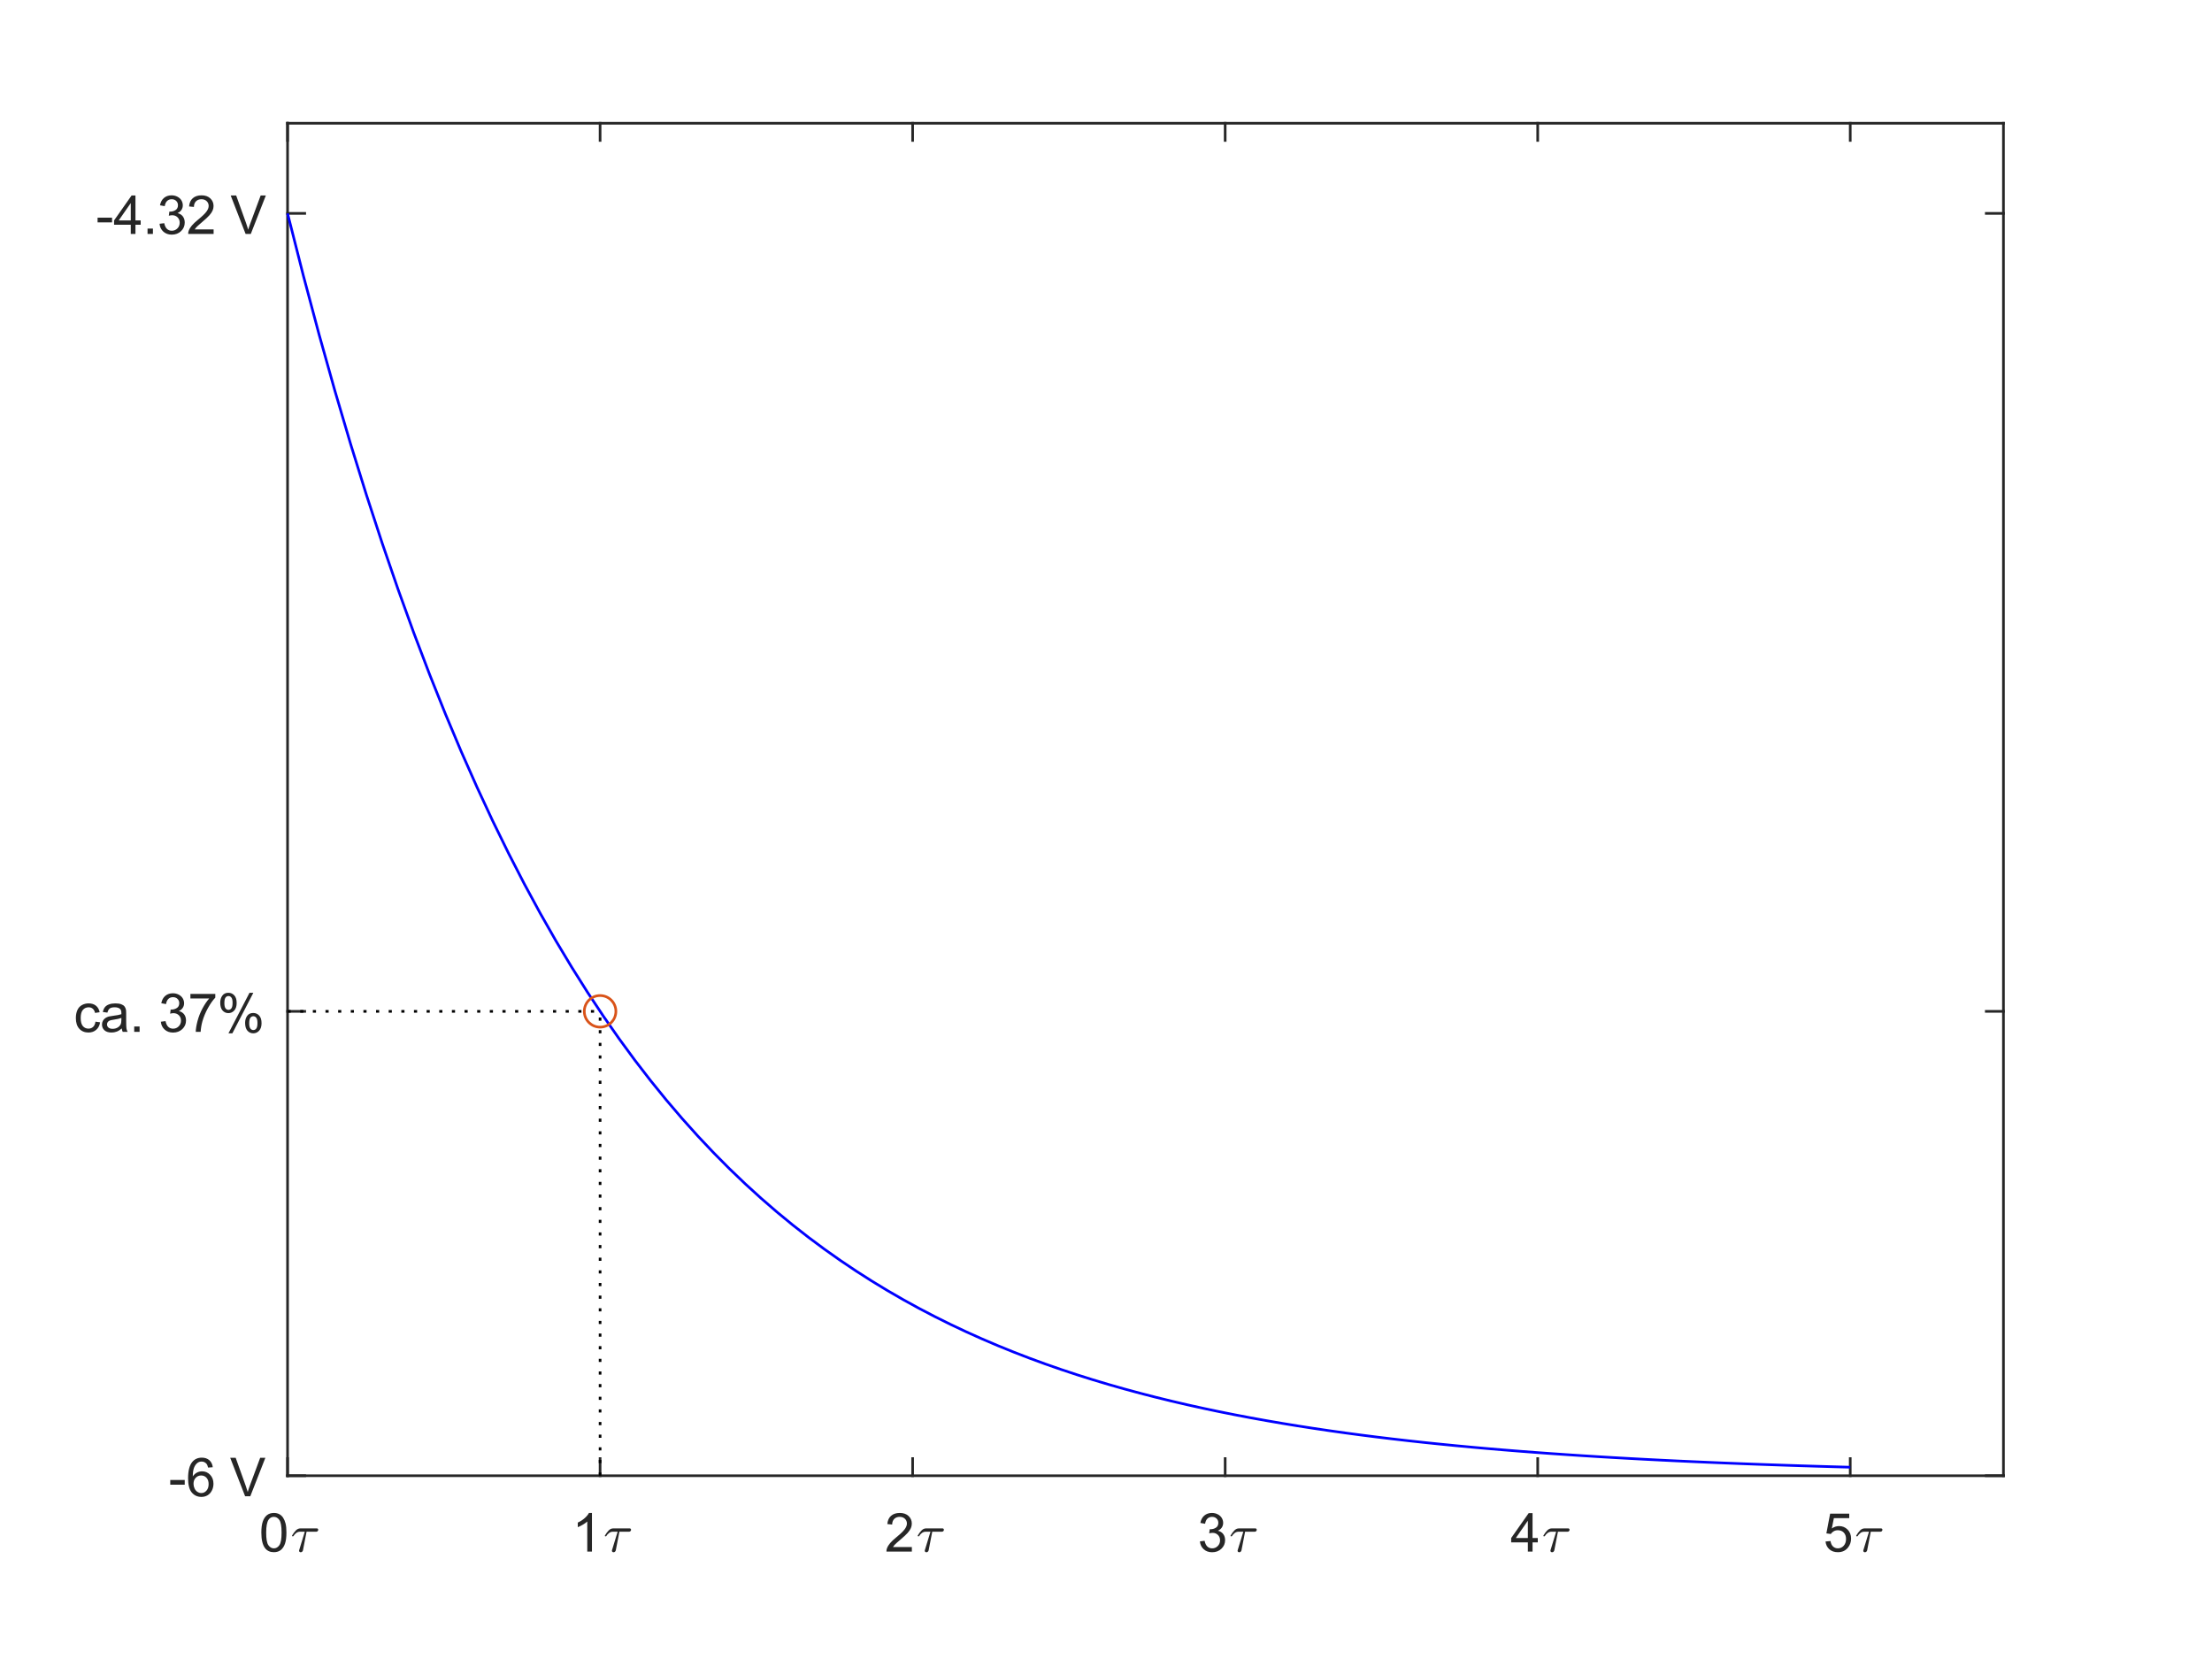
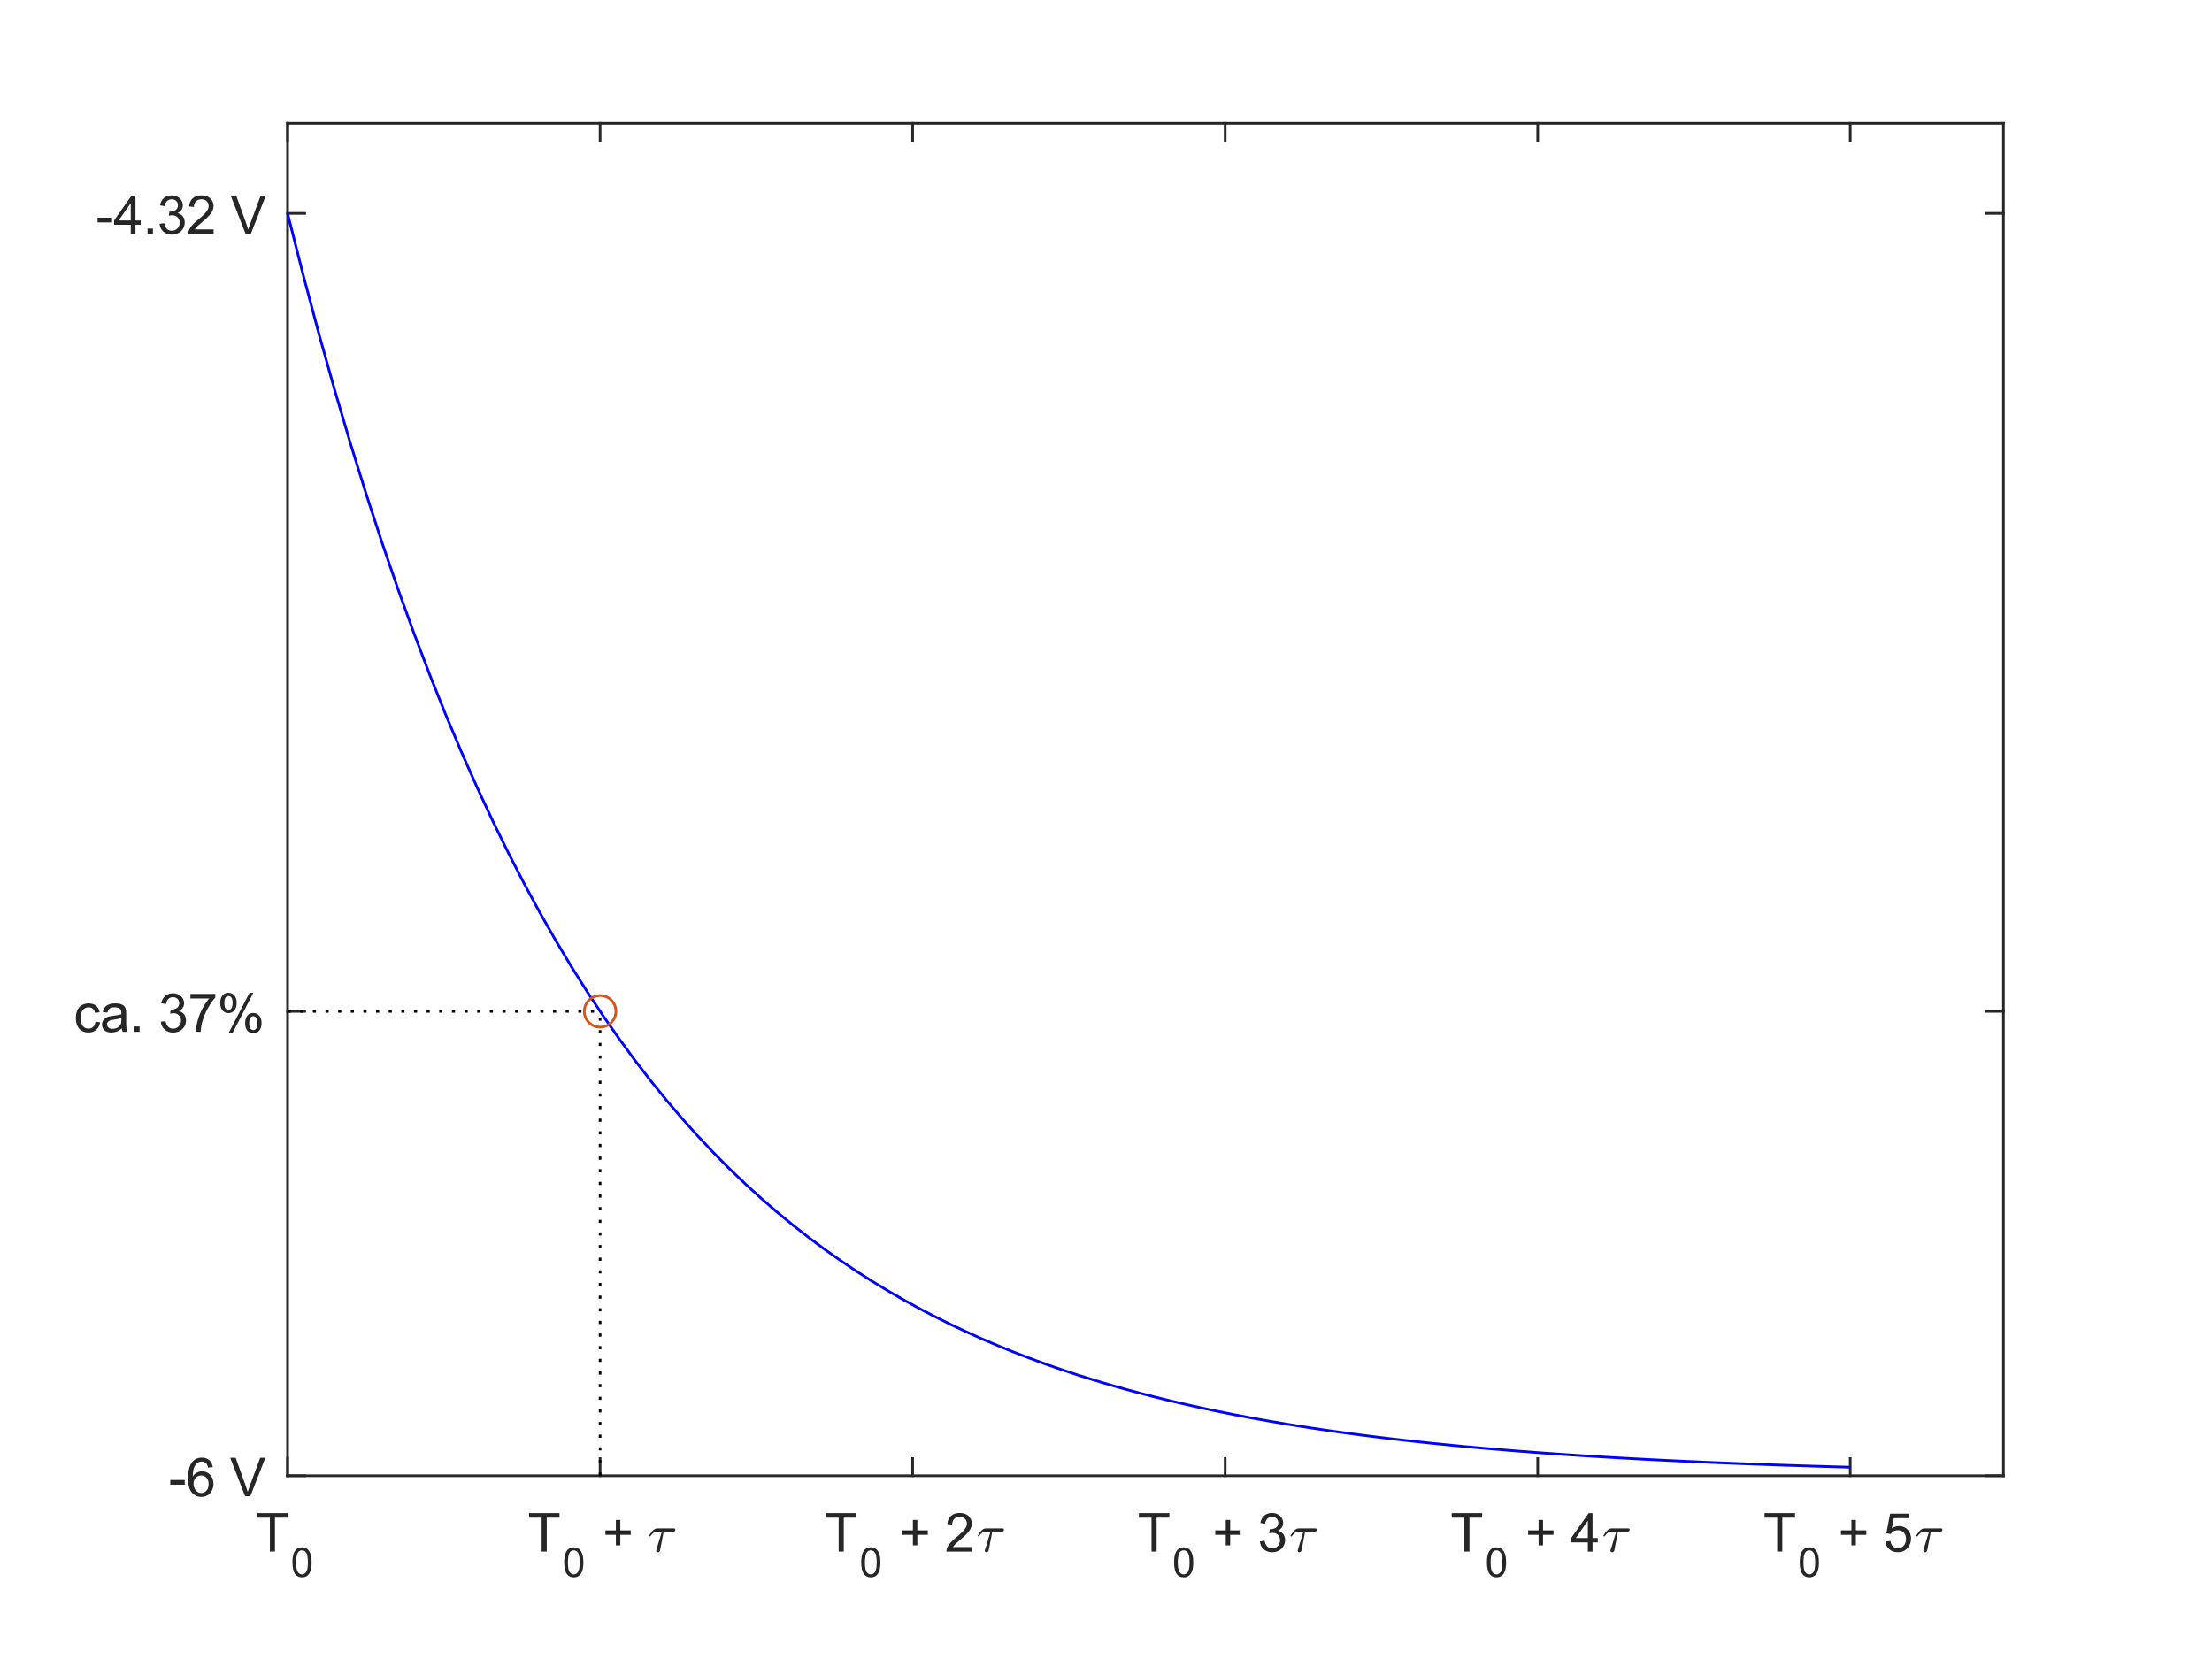
<svg xmlns="http://www.w3.org/2000/svg" style="fill-opacity:1; color-rendering:auto; color-interpolation:auto; text-rendering:auto; stroke:black; stroke-linecap:square; stroke-miterlimit:10; shape-rendering:auto; stroke-opacity:1; fill:black; stroke-dasharray:none; font-weight:normal; stroke-width:1; font-family:'Dialog'; font-style:normal; stroke-linejoin:miter; font-size:12px; stroke-dashoffset:0; image-rendering:auto;" width="700" height="525">
  <defs id="genericDefs" />
  <g>
    <defs id="defs1">
      <clipPath clipPathUnits="userSpaceOnUse" id="clipPath1">
        <path d="M0 0 L700 0 L700 525 L0 525 L0 0 Z" />
      </clipPath>
    </defs>
    <g style="fill:white; stroke:white;">
      <rect x="0" y="0" width="700" style="clip-path:url(#clipPath1); stroke:none;" height="525" />
    </g>
    <g style="fill:white; text-rendering:optimizeSpeed; color-rendering:optimizeSpeed; image-rendering:optimizeSpeed; shape-rendering:crispEdges; stroke:white; color-interpolation:sRGB;">
      <rect x="0" width="700" height="525" y="0" style="stroke:none;" />
      <path style="stroke:none;" d="M91 467 L634 467 L634 39 L91 39 Z" />
    </g>
    <g style="fill:rgb(38,38,38); text-rendering:geometricPrecision; image-rendering:optimizeQuality; color-rendering:optimizeQuality; stroke-linejoin:round; stroke:rgb(38,38,38); color-interpolation:linearRGB; stroke-width:0.833;">
      <line y2="467" style="fill:none;" x1="91.001" x2="634.001" y1="467" />
      <line y2="39" style="fill:none;" x1="91.001" x2="634.001" y1="39" />
      <line y2="461.57" style="fill:none;" x1="91.001" x2="91.001" y1="467" />
      <line y2="461.57" style="fill:none;" x1="189.903" x2="189.903" y1="467" />
      <line y2="461.57" style="fill:none;" x1="288.808" x2="288.808" y1="467" />
      <line y2="461.57" style="fill:none;" x1="387.71" x2="387.71" y1="467" />
      <line y2="461.57" style="fill:none;" x1="486.615" x2="486.615" y1="467" />
      <line y2="461.57" style="fill:none;" x1="585.517" x2="585.517" y1="467" />
      <line y2="44.43" style="fill:none;" x1="91.001" x2="91.001" y1="39" />
      <line y2="44.43" style="fill:none;" x1="189.903" x2="189.903" y1="39" />
      <line y2="44.43" style="fill:none;" x1="288.808" x2="288.808" y1="39" />
      <line y2="44.43" style="fill:none;" x1="387.71" x2="387.71" y1="39" />
      <line y2="44.43" style="fill:none;" x1="486.615" x2="486.615" y1="39" />
      <line y2="44.43" style="fill:none;" x1="585.517" x2="585.517" y1="39" />
    </g>
-     <g transform="translate(82,491)" style="font-size:16.667px; fill:rgb(38,38,38); text-rendering:geometricPrecision; image-rendering:optimizeQuality; color-rendering:optimizeQuality; font-family:'SansSerif'; stroke:rgb(38,38,38); color-interpolation:linearRGB;">
-       <path style="stroke:none;" d="M0.703 -6 Q0.703 -8.156 1.148 -9.477 Q1.594 -10.797 2.469 -11.508 Q3.344 -12.219 4.672 -12.219 Q5.656 -12.219 6.391 -11.828 Q7.125 -11.438 7.609 -10.688 Q8.094 -9.938 8.367 -8.875 Q8.641 -7.812 8.641 -6 Q8.641 -3.859 8.203 -2.547 Q7.766 -1.234 6.891 -0.516 Q6.016 0.203 4.672 0.203 Q2.906 0.203 1.906 -1.047 Q0.703 -2.578 0.703 -6 ZM2.234 -6 Q2.234 -3 2.938 -2.008 Q3.641 -1.016 4.672 -1.016 Q5.703 -1.016 6.406 -2.016 Q7.109 -3.016 7.109 -6 Q7.109 -9 6.406 -9.992 Q5.703 -10.984 4.656 -10.984 Q3.625 -10.984 3.016 -10.109 Q2.234 -9 2.234 -6 Z" />
+     <g transform="translate(81,491)" style="font-size:16.667px; fill:rgb(38,38,38); text-rendering:geometricPrecision; image-rendering:optimizeQuality; color-rendering:optimizeQuality; font-family:'SansSerif'; stroke:rgb(38,38,38); color-interpolation:linearRGB;">
+       <path style="stroke:none;" d="M4.406 0 L4.406 -10.734 L0.406 -10.734 L0.406 -12.172 L10.047 -12.172 L10.047 -10.734 L6.016 -10.734 L6.016 0 L4.406 0 Z" />
    </g>
-     <g transform="translate(92,491)" style="font-size:16.667px; fill:rgb(38,38,38); text-rendering:geometricPrecision; image-rendering:optimizeQuality; color-rendering:optimizeQuality; font-family:'mwb_cmmi10'; stroke:rgb(38,38,38); color-interpolation:linearRGB;">
+     <g transform="translate(92,499)" style="font-size:13.333px; fill:rgb(38,38,38); text-rendering:geometricPrecision; image-rendering:optimizeQuality; color-rendering:optimizeQuality; font-family:'SansSerif'; stroke:rgb(38,38,38); color-interpolation:linearRGB;">
+       <path style="stroke:none;" d="M0.547 -4.594 Q0.547 -6.234 0.883 -7.242 Q1.219 -8.25 1.891 -8.797 Q2.562 -9.344 3.578 -9.344 Q4.328 -9.344 4.891 -9.039 Q5.453 -8.734 5.82 -8.172 Q6.188 -7.609 6.398 -6.789 Q6.609 -5.969 6.609 -4.594 Q6.609 -2.953 6.273 -1.945 Q5.938 -0.938 5.266 -0.391 Q4.594 0.156 3.578 0.156 Q2.234 0.156 1.453 -0.812 Q0.547 -1.969 0.547 -4.594 ZM1.719 -4.594 Q1.719 -2.297 2.25 -1.539 Q2.781 -0.781 3.578 -0.781 Q4.359 -0.781 4.898 -1.539 Q5.438 -2.297 5.438 -4.594 Q5.438 -6.891 4.898 -7.641 Q4.359 -8.391 3.562 -8.391 Q2.781 -8.391 2.297 -7.734 Q1.719 -6.875 1.719 -4.594 Z" />
+     </g>
+     <g transform="translate(167,491)" style="font-size:16.667px; fill:rgb(38,38,38); text-rendering:geometricPrecision; image-rendering:optimizeQuality; color-rendering:optimizeQuality; font-family:'SansSerif'; stroke:rgb(38,38,38); color-interpolation:linearRGB;">
+       <path style="stroke:none;" d="M4.406 0 L4.406 -10.734 L0.406 -10.734 L0.406 -12.172 L10.047 -12.172 L10.047 -10.734 L6.016 -10.734 L6.016 0 L4.406 0 Z" />
+     </g>
+     <g transform="translate(178,499)" style="font-size:13.333px; fill:rgb(38,38,38); text-rendering:geometricPrecision; image-rendering:optimizeQuality; color-rendering:optimizeQuality; font-family:'SansSerif'; stroke:rgb(38,38,38); color-interpolation:linearRGB;">
+       <path style="stroke:none;" d="M0.547 -4.594 Q0.547 -6.234 0.883 -7.242 Q1.219 -8.25 1.891 -8.797 Q2.562 -9.344 3.578 -9.344 Q4.328 -9.344 4.891 -9.039 Q5.453 -8.734 5.82 -8.172 Q6.188 -7.609 6.398 -6.789 Q6.609 -5.969 6.609 -4.594 Q6.609 -2.953 6.273 -1.945 Q5.938 -0.938 5.266 -0.391 Q4.594 0.156 3.578 0.156 Q2.234 0.156 1.453 -0.812 Q0.547 -1.969 0.547 -4.594 ZM1.719 -4.594 Q1.719 -2.297 2.25 -1.539 Q2.781 -0.781 3.578 -0.781 Q4.359 -0.781 4.898 -1.539 Q5.438 -2.297 5.438 -4.594 Q5.438 -6.891 4.898 -7.641 Q4.359 -8.391 3.562 -8.391 Q2.781 -8.391 2.297 -7.734 Q1.719 -6.875 1.719 -4.594 Z" />
+     </g>
+     <g transform="translate(186,491)" style="font-size:16.667px; fill:rgb(38,38,38); text-rendering:geometricPrecision; image-rendering:optimizeQuality; color-rendering:optimizeQuality; font-family:'SansSerif'; stroke:rgb(38,38,38); color-interpolation:linearRGB;">
+       <path style="stroke:none;" d="M8.893 -1.969 L8.893 -5.297 L5.581 -5.297 L5.581 -6.703 L8.893 -6.703 L8.893 -10.016 L10.3 -10.016 L10.3 -6.703 L13.612 -6.703 L13.612 -5.297 L10.3 -5.297 L10.3 -1.969 L8.893 -1.969 Z" />
+     </g>
+     <g transform="translate(205,491)" style="font-size:16.667px; fill:rgb(38,38,38); text-rendering:geometricPrecision; image-rendering:optimizeQuality; color-rendering:optimizeQuality; font-family:'mwb_cmmi10'; stroke:rgb(38,38,38); color-interpolation:linearRGB;">
      <path style="stroke:none;" d="M2.641 -0.25 Q2.641 -0.375 2.672 -0.438 L4.453 -6.281 L2.922 -6.281 Q2.297 -6.281 1.758 -5.891 Q1.219 -5.5 0.859 -4.891 Q0.828 -4.828 0.766 -4.828 L0.562 -4.828 Q0.406 -4.828 0.406 -5 Q0.406 -5.031 0.438 -5.094 Q1 -6.047 1.633 -6.688 Q2.266 -7.328 3.062 -7.328 L8.281 -7.328 Q8.453 -7.328 8.578 -7.203 Q8.703 -7.078 8.703 -6.891 Q8.703 -6.656 8.523 -6.469 Q8.344 -6.281 8.094 -6.281 L5.016 -6.281 L3.875 -0.406 Q3.812 -0.141 3.625 0.039 Q3.438 0.219 3.156 0.219 Q2.953 0.219 2.797 0.086 Q2.641 -0.047 2.641 -0.25 Z" />
    </g>
-     <g transform="translate(181,491)" style="font-size:16.667px; fill:rgb(38,38,38); text-rendering:geometricPrecision; image-rendering:optimizeQuality; color-rendering:optimizeQuality; font-family:'SansSerif'; stroke:rgb(38,38,38); color-interpolation:linearRGB;">
-       <path style="stroke:none;" d="M6.328 0 L4.844 0 L4.844 -9.516 Q4.297 -9 3.422 -8.492 Q2.547 -7.984 1.844 -7.719 L1.844 -9.172 Q3.109 -9.75 4.047 -10.594 Q4.984 -11.438 5.375 -12.219 L6.328 -12.219 L6.328 0 Z" />
+     <g transform="translate(261,491)" style="font-size:16.667px; fill:rgb(38,38,38); text-rendering:geometricPrecision; image-rendering:optimizeQuality; color-rendering:optimizeQuality; font-family:'SansSerif'; stroke:rgb(38,38,38); color-interpolation:linearRGB;">
+       <path style="stroke:none;" d="M4.406 0 L4.406 -10.734 L0.406 -10.734 L0.406 -12.172 L10.047 -12.172 L10.047 -10.734 L6.016 -10.734 L6.016 0 L4.406 0 Z" />
    </g>
-     <g transform="translate(191,491)" style="font-size:16.667px; fill:rgb(38,38,38); text-rendering:geometricPrecision; image-rendering:optimizeQuality; color-rendering:optimizeQuality; font-family:'mwb_cmmi10'; stroke:rgb(38,38,38); color-interpolation:linearRGB;">
+     <g transform="translate(272,499)" style="font-size:13.333px; fill:rgb(38,38,38); text-rendering:geometricPrecision; image-rendering:optimizeQuality; color-rendering:optimizeQuality; font-family:'SansSerif'; stroke:rgb(38,38,38); color-interpolation:linearRGB;">
+       <path style="stroke:none;" d="M0.547 -4.594 Q0.547 -6.234 0.883 -7.242 Q1.219 -8.25 1.891 -8.797 Q2.562 -9.344 3.578 -9.344 Q4.328 -9.344 4.891 -9.039 Q5.453 -8.734 5.82 -8.172 Q6.188 -7.609 6.398 -6.789 Q6.609 -5.969 6.609 -4.594 Q6.609 -2.953 6.273 -1.945 Q5.938 -0.938 5.266 -0.391 Q4.594 0.156 3.578 0.156 Q2.234 0.156 1.453 -0.812 Q0.547 -1.969 0.547 -4.594 ZM1.719 -4.594 Q1.719 -2.297 2.25 -1.539 Q2.781 -0.781 3.578 -0.781 Q4.359 -0.781 4.898 -1.539 Q5.438 -2.297 5.438 -4.594 Q5.438 -6.891 4.898 -7.641 Q4.359 -8.391 3.562 -8.391 Q2.781 -8.391 2.297 -7.734 Q1.719 -6.875 1.719 -4.594 Z" />
+     </g>
+     <g transform="translate(280,491)" style="font-size:16.667px; fill:rgb(38,38,38); text-rendering:geometricPrecision; image-rendering:optimizeQuality; color-rendering:optimizeQuality; font-family:'SansSerif'; stroke:rgb(38,38,38); color-interpolation:linearRGB;">
+       <path style="stroke:none;" d="M8.893 -1.969 L8.893 -5.297 L5.581 -5.297 L5.581 -6.703 L8.893 -6.703 L8.893 -10.016 L10.3 -10.016 L10.3 -6.703 L13.612 -6.703 L13.612 -5.297 L10.3 -5.297 L10.3 -1.969 L8.893 -1.969 ZM27.545 -1.438 L27.545 0 L19.498 0 Q19.482 -0.547 19.67 -1.031 Q19.982 -1.859 20.654 -2.656 Q21.326 -3.453 22.607 -4.5 Q24.592 -6.125 25.287 -7.078 Q25.982 -8.031 25.982 -8.875 Q25.982 -9.766 25.349 -10.375 Q24.717 -10.984 23.701 -10.984 Q22.623 -10.984 21.974 -10.336 Q21.326 -9.688 21.31 -8.547 L19.779 -8.703 Q19.935 -10.422 20.967 -11.32 Q21.998 -12.219 23.732 -12.219 Q25.482 -12.219 26.506 -11.25 Q27.529 -10.281 27.529 -8.844 Q27.529 -8.109 27.224 -7.406 Q26.92 -6.703 26.232 -5.922 Q25.545 -5.141 23.935 -3.781 Q22.592 -2.641 22.209 -2.242 Q21.826 -1.844 21.576 -1.438 L27.545 -1.438 Z" />
+     </g>
+     <g transform="translate(309,491)" style="font-size:16.667px; fill:rgb(38,38,38); text-rendering:geometricPrecision; image-rendering:optimizeQuality; color-rendering:optimizeQuality; font-family:'mwb_cmmi10'; stroke:rgb(38,38,38); color-interpolation:linearRGB;">
      <path style="stroke:none;" d="M2.641 -0.25 Q2.641 -0.375 2.672 -0.438 L4.453 -6.281 L2.922 -6.281 Q2.297 -6.281 1.758 -5.891 Q1.219 -5.5 0.859 -4.891 Q0.828 -4.828 0.766 -4.828 L0.562 -4.828 Q0.406 -4.828 0.406 -5 Q0.406 -5.031 0.438 -5.094 Q1 -6.047 1.633 -6.688 Q2.266 -7.328 3.062 -7.328 L8.281 -7.328 Q8.453 -7.328 8.578 -7.203 Q8.703 -7.078 8.703 -6.891 Q8.703 -6.656 8.523 -6.469 Q8.344 -6.281 8.094 -6.281 L5.016 -6.281 L3.875 -0.406 Q3.812 -0.141 3.625 0.039 Q3.438 0.219 3.156 0.219 Q2.953 0.219 2.797 0.086 Q2.641 -0.047 2.641 -0.25 Z" />
    </g>
-     <g transform="translate(280,491)" style="font-size:16.667px; fill:rgb(38,38,38); text-rendering:geometricPrecision; image-rendering:optimizeQuality; color-rendering:optimizeQuality; font-family:'SansSerif'; stroke:rgb(38,38,38); color-interpolation:linearRGB;">
-       <path style="stroke:none;" d="M8.562 -1.438 L8.562 0 L0.516 0 Q0.5 -0.547 0.688 -1.031 Q1 -1.859 1.672 -2.656 Q2.344 -3.453 3.625 -4.5 Q5.609 -6.125 6.305 -7.078 Q7 -8.031 7 -8.875 Q7 -9.766 6.367 -10.375 Q5.734 -10.984 4.719 -10.984 Q3.641 -10.984 2.992 -10.336 Q2.344 -9.688 2.328 -8.547 L0.797 -8.703 Q0.953 -10.422 1.984 -11.32 Q3.016 -12.219 4.75 -12.219 Q6.5 -12.219 7.523 -11.25 Q8.547 -10.281 8.547 -8.844 Q8.547 -8.109 8.242 -7.406 Q7.938 -6.703 7.25 -5.922 Q6.562 -5.141 4.953 -3.781 Q3.609 -2.641 3.227 -2.242 Q2.844 -1.844 2.594 -1.438 L8.562 -1.438 Z" />
+     <g transform="translate(360,491)" style="font-size:16.667px; fill:rgb(38,38,38); text-rendering:geometricPrecision; image-rendering:optimizeQuality; color-rendering:optimizeQuality; font-family:'SansSerif'; stroke:rgb(38,38,38); color-interpolation:linearRGB;">
+       <path style="stroke:none;" d="M4.406 0 L4.406 -10.734 L0.406 -10.734 L0.406 -12.172 L10.047 -12.172 L10.047 -10.734 L6.016 -10.734 L6.016 0 L4.406 0 Z" />
    </g>
-     <g transform="translate(290,491)" style="font-size:16.667px; fill:rgb(38,38,38); text-rendering:geometricPrecision; image-rendering:optimizeQuality; color-rendering:optimizeQuality; font-family:'mwb_cmmi10'; stroke:rgb(38,38,38); color-interpolation:linearRGB;">
+     <g transform="translate(371,499)" style="font-size:13.333px; fill:rgb(38,38,38); text-rendering:geometricPrecision; image-rendering:optimizeQuality; color-rendering:optimizeQuality; font-family:'SansSerif'; stroke:rgb(38,38,38); color-interpolation:linearRGB;">
+       <path style="stroke:none;" d="M0.547 -4.594 Q0.547 -6.234 0.883 -7.242 Q1.219 -8.25 1.891 -8.797 Q2.562 -9.344 3.578 -9.344 Q4.328 -9.344 4.891 -9.039 Q5.453 -8.734 5.82 -8.172 Q6.188 -7.609 6.398 -6.789 Q6.609 -5.969 6.609 -4.594 Q6.609 -2.953 6.273 -1.945 Q5.938 -0.938 5.266 -0.391 Q4.594 0.156 3.578 0.156 Q2.234 0.156 1.453 -0.812 Q0.547 -1.969 0.547 -4.594 ZM1.719 -4.594 Q1.719 -2.297 2.25 -1.539 Q2.781 -0.781 3.578 -0.781 Q4.359 -0.781 4.898 -1.539 Q5.438 -2.297 5.438 -4.594 Q5.438 -6.891 4.898 -7.641 Q4.359 -8.391 3.562 -8.391 Q2.781 -8.391 2.297 -7.734 Q1.719 -6.875 1.719 -4.594 Z" />
+     </g>
+     <g transform="translate(379,491)" style="font-size:16.667px; fill:rgb(38,38,38); text-rendering:geometricPrecision; image-rendering:optimizeQuality; color-rendering:optimizeQuality; font-family:'SansSerif'; stroke:rgb(38,38,38); color-interpolation:linearRGB;">
+       <path style="stroke:none;" d="M8.893 -1.969 L8.893 -5.297 L5.581 -5.297 L5.581 -6.703 L8.893 -6.703 L8.893 -10.016 L10.3 -10.016 L10.3 -6.703 L13.612 -6.703 L13.612 -5.297 L10.3 -5.297 L10.3 -1.969 L8.893 -1.969 ZM19.701 -3.219 L21.185 -3.406 Q21.451 -2.141 22.068 -1.578 Q22.685 -1.016 23.576 -1.016 Q24.623 -1.016 25.349 -1.75 Q26.076 -2.484 26.076 -3.562 Q26.076 -4.594 25.404 -5.258 Q24.732 -5.922 23.701 -5.922 Q23.279 -5.922 22.639 -5.766 L22.81 -7.078 Q22.951 -7.062 23.045 -7.062 Q23.998 -7.062 24.764 -7.555 Q25.529 -8.047 25.529 -9.094 Q25.529 -9.906 24.974 -10.445 Q24.42 -10.984 23.545 -10.984 Q22.67 -10.984 22.092 -10.438 Q21.514 -9.891 21.342 -8.797 L19.842 -9.062 Q20.123 -10.562 21.092 -11.391 Q22.06 -12.219 23.514 -12.219 Q24.498 -12.219 25.342 -11.789 Q26.185 -11.359 26.623 -10.625 Q27.06 -9.891 27.06 -9.062 Q27.06 -8.266 26.639 -7.617 Q26.217 -6.969 25.389 -6.594 Q26.467 -6.344 27.068 -5.555 Q27.67 -4.766 27.67 -3.594 Q27.67 -2 26.506 -0.891 Q25.342 0.219 23.56 0.219 Q21.967 0.219 20.904 -0.734 Q19.842 -1.688 19.701 -3.219 Z" />
+     </g>
+     <g transform="translate(408,491)" style="font-size:16.667px; fill:rgb(38,38,38); text-rendering:geometricPrecision; image-rendering:optimizeQuality; color-rendering:optimizeQuality; font-family:'mwb_cmmi10'; stroke:rgb(38,38,38); color-interpolation:linearRGB;">
      <path style="stroke:none;" d="M2.641 -0.25 Q2.641 -0.375 2.672 -0.438 L4.453 -6.281 L2.922 -6.281 Q2.297 -6.281 1.758 -5.891 Q1.219 -5.5 0.859 -4.891 Q0.828 -4.828 0.766 -4.828 L0.562 -4.828 Q0.406 -4.828 0.406 -5 Q0.406 -5.031 0.438 -5.094 Q1 -6.047 1.633 -6.688 Q2.266 -7.328 3.062 -7.328 L8.281 -7.328 Q8.453 -7.328 8.578 -7.203 Q8.703 -7.078 8.703 -6.891 Q8.703 -6.656 8.523 -6.469 Q8.344 -6.281 8.094 -6.281 L5.016 -6.281 L3.875 -0.406 Q3.812 -0.141 3.625 0.039 Q3.438 0.219 3.156 0.219 Q2.953 0.219 2.797 0.086 Q2.641 -0.047 2.641 -0.25 Z" />
    </g>
-     <g transform="translate(379,491)" style="font-size:16.667px; fill:rgb(38,38,38); text-rendering:geometricPrecision; image-rendering:optimizeQuality; color-rendering:optimizeQuality; font-family:'SansSerif'; stroke:rgb(38,38,38); color-interpolation:linearRGB;">
-       <path style="stroke:none;" d="M0.719 -3.219 L2.203 -3.406 Q2.469 -2.141 3.086 -1.578 Q3.703 -1.016 4.594 -1.016 Q5.641 -1.016 6.367 -1.75 Q7.094 -2.484 7.094 -3.562 Q7.094 -4.594 6.422 -5.258 Q5.75 -5.922 4.719 -5.922 Q4.297 -5.922 3.656 -5.766 L3.828 -7.078 Q3.969 -7.062 4.062 -7.062 Q5.016 -7.062 5.781 -7.555 Q6.547 -8.047 6.547 -9.094 Q6.547 -9.906 5.992 -10.445 Q5.438 -10.984 4.562 -10.984 Q3.688 -10.984 3.109 -10.438 Q2.531 -9.891 2.359 -8.797 L0.859 -9.062 Q1.141 -10.562 2.109 -11.391 Q3.078 -12.219 4.531 -12.219 Q5.516 -12.219 6.359 -11.789 Q7.203 -11.359 7.641 -10.625 Q8.078 -9.891 8.078 -9.062 Q8.078 -8.266 7.656 -7.617 Q7.234 -6.969 6.406 -6.594 Q7.484 -6.344 8.086 -5.555 Q8.688 -4.766 8.688 -3.594 Q8.688 -2 7.523 -0.891 Q6.359 0.219 4.578 0.219 Q2.984 0.219 1.922 -0.734 Q0.859 -1.688 0.719 -3.219 Z" />
+     <g transform="translate(459,491)" style="font-size:16.667px; fill:rgb(38,38,38); text-rendering:geometricPrecision; image-rendering:optimizeQuality; color-rendering:optimizeQuality; font-family:'SansSerif'; stroke:rgb(38,38,38); color-interpolation:linearRGB;">
+       <path style="stroke:none;" d="M4.406 0 L4.406 -10.734 L0.406 -10.734 L0.406 -12.172 L10.047 -12.172 L10.047 -10.734 L6.016 -10.734 L6.016 0 L4.406 0 Z" />
    </g>
-     <g transform="translate(389,491)" style="font-size:16.667px; fill:rgb(38,38,38); text-rendering:geometricPrecision; image-rendering:optimizeQuality; color-rendering:optimizeQuality; font-family:'mwb_cmmi10'; stroke:rgb(38,38,38); color-interpolation:linearRGB;">
+     <g transform="translate(470,499)" style="font-size:13.333px; fill:rgb(38,38,38); text-rendering:geometricPrecision; image-rendering:optimizeQuality; color-rendering:optimizeQuality; font-family:'SansSerif'; stroke:rgb(38,38,38); color-interpolation:linearRGB;">
+       <path style="stroke:none;" d="M0.547 -4.594 Q0.547 -6.234 0.883 -7.242 Q1.219 -8.25 1.891 -8.797 Q2.562 -9.344 3.578 -9.344 Q4.328 -9.344 4.891 -9.039 Q5.453 -8.734 5.82 -8.172 Q6.188 -7.609 6.398 -6.789 Q6.609 -5.969 6.609 -4.594 Q6.609 -2.953 6.273 -1.945 Q5.938 -0.938 5.266 -0.391 Q4.594 0.156 3.578 0.156 Q2.234 0.156 1.453 -0.812 Q0.547 -1.969 0.547 -4.594 ZM1.719 -4.594 Q1.719 -2.297 2.25 -1.539 Q2.781 -0.781 3.578 -0.781 Q4.359 -0.781 4.898 -1.539 Q5.438 -2.297 5.438 -4.594 Q5.438 -6.891 4.898 -7.641 Q4.359 -8.391 3.562 -8.391 Q2.781 -8.391 2.297 -7.734 Q1.719 -6.875 1.719 -4.594 Z" />
+     </g>
+     <g transform="translate(478,491)" style="font-size:16.667px; fill:rgb(38,38,38); text-rendering:geometricPrecision; image-rendering:optimizeQuality; color-rendering:optimizeQuality; font-family:'SansSerif'; stroke:rgb(38,38,38); color-interpolation:linearRGB;">
+       <path style="stroke:none;" d="M8.893 -1.969 L8.893 -5.297 L5.581 -5.297 L5.581 -6.703 L8.893 -6.703 L8.893 -10.016 L10.3 -10.016 L10.3 -6.703 L13.612 -6.703 L13.612 -5.297 L10.3 -5.297 L10.3 -1.969 L8.893 -1.969 ZM24.482 0 L24.482 -2.906 L19.201 -2.906 L19.201 -4.281 L24.748 -12.172 L25.967 -12.172 L25.967 -4.281 L27.623 -4.281 L27.623 -2.906 L25.967 -2.906 L25.967 0 L24.482 0 ZM24.482 -4.281 L24.482 -9.766 L20.67 -4.281 L24.482 -4.281 Z" />
+     </g>
+     <g transform="translate(507,491)" style="font-size:16.667px; fill:rgb(38,38,38); text-rendering:geometricPrecision; image-rendering:optimizeQuality; color-rendering:optimizeQuality; font-family:'mwb_cmmi10'; stroke:rgb(38,38,38); color-interpolation:linearRGB;">
      <path style="stroke:none;" d="M2.641 -0.25 Q2.641 -0.375 2.672 -0.438 L4.453 -6.281 L2.922 -6.281 Q2.297 -6.281 1.758 -5.891 Q1.219 -5.5 0.859 -4.891 Q0.828 -4.828 0.766 -4.828 L0.562 -4.828 Q0.406 -4.828 0.406 -5 Q0.406 -5.031 0.438 -5.094 Q1 -6.047 1.633 -6.688 Q2.266 -7.328 3.062 -7.328 L8.281 -7.328 Q8.453 -7.328 8.578 -7.203 Q8.703 -7.078 8.703 -6.891 Q8.703 -6.656 8.523 -6.469 Q8.344 -6.281 8.094 -6.281 L5.016 -6.281 L3.875 -0.406 Q3.812 -0.141 3.625 0.039 Q3.438 0.219 3.156 0.219 Q2.953 0.219 2.797 0.086 Q2.641 -0.047 2.641 -0.25 Z" />
    </g>
-     <g transform="translate(478,491)" style="font-size:16.667px; fill:rgb(38,38,38); text-rendering:geometricPrecision; image-rendering:optimizeQuality; color-rendering:optimizeQuality; font-family:'SansSerif'; stroke:rgb(38,38,38); color-interpolation:linearRGB;">
-       <path style="stroke:none;" d="M5.5 0 L5.5 -2.906 L0.219 -2.906 L0.219 -4.281 L5.766 -12.172 L6.984 -12.172 L6.984 -4.281 L8.641 -4.281 L8.641 -2.906 L6.984 -2.906 L6.984 0 L5.5 0 ZM5.5 -4.281 L5.5 -9.766 L1.688 -4.281 L5.5 -4.281 Z" />
+     <g transform="translate(558,491)" style="font-size:16.667px; fill:rgb(38,38,38); text-rendering:geometricPrecision; image-rendering:optimizeQuality; color-rendering:optimizeQuality; font-family:'SansSerif'; stroke:rgb(38,38,38); color-interpolation:linearRGB;">
+       <path style="stroke:none;" d="M4.406 0 L4.406 -10.734 L0.406 -10.734 L0.406 -12.172 L10.047 -12.172 L10.047 -10.734 L6.016 -10.734 L6.016 0 L4.406 0 Z" />
    </g>
-     <g transform="translate(488,491)" style="font-size:16.667px; fill:rgb(38,38,38); text-rendering:geometricPrecision; image-rendering:optimizeQuality; color-rendering:optimizeQuality; font-family:'mwb_cmmi10'; stroke:rgb(38,38,38); color-interpolation:linearRGB;">
-       <path style="stroke:none;" d="M2.641 -0.25 Q2.641 -0.375 2.672 -0.438 L4.453 -6.281 L2.922 -6.281 Q2.297 -6.281 1.758 -5.891 Q1.219 -5.5 0.859 -4.891 Q0.828 -4.828 0.766 -4.828 L0.562 -4.828 Q0.406 -4.828 0.406 -5 Q0.406 -5.031 0.438 -5.094 Q1 -6.047 1.633 -6.688 Q2.266 -7.328 3.062 -7.328 L8.281 -7.328 Q8.453 -7.328 8.578 -7.203 Q8.703 -7.078 8.703 -6.891 Q8.703 -6.656 8.523 -6.469 Q8.344 -6.281 8.094 -6.281 L5.016 -6.281 L3.875 -0.406 Q3.812 -0.141 3.625 0.039 Q3.438 0.219 3.156 0.219 Q2.953 0.219 2.797 0.086 Q2.641 -0.047 2.641 -0.25 Z" />
+     <g transform="translate(569,499)" style="font-size:13.333px; fill:rgb(38,38,38); text-rendering:geometricPrecision; image-rendering:optimizeQuality; color-rendering:optimizeQuality; font-family:'SansSerif'; stroke:rgb(38,38,38); color-interpolation:linearRGB;">
+       <path style="stroke:none;" d="M0.547 -4.594 Q0.547 -6.234 0.883 -7.242 Q1.219 -8.25 1.891 -8.797 Q2.562 -9.344 3.578 -9.344 Q4.328 -9.344 4.891 -9.039 Q5.453 -8.734 5.82 -8.172 Q6.188 -7.609 6.398 -6.789 Q6.609 -5.969 6.609 -4.594 Q6.609 -2.953 6.273 -1.945 Q5.938 -0.938 5.266 -0.391 Q4.594 0.156 3.578 0.156 Q2.234 0.156 1.453 -0.812 Q0.547 -1.969 0.547 -4.594 ZM1.719 -4.594 Q1.719 -2.297 2.25 -1.539 Q2.781 -0.781 3.578 -0.781 Q4.359 -0.781 4.898 -1.539 Q5.438 -2.297 5.438 -4.594 Q5.438 -6.891 4.898 -7.641 Q4.359 -8.391 3.562 -8.391 Q2.781 -8.391 2.297 -7.734 Q1.719 -6.875 1.719 -4.594 Z" />
    </g>
    <g transform="translate(577,491)" style="font-size:16.667px; fill:rgb(38,38,38); text-rendering:geometricPrecision; image-rendering:optimizeQuality; color-rendering:optimizeQuality; font-family:'SansSerif'; stroke:rgb(38,38,38); color-interpolation:linearRGB;">
-       <path style="stroke:none;" d="M0.703 -3.188 L2.281 -3.328 Q2.453 -2.172 3.086 -1.594 Q3.719 -1.016 4.609 -1.016 Q5.688 -1.016 6.438 -1.828 Q7.188 -2.641 7.188 -4 Q7.188 -5.266 6.469 -6.008 Q5.75 -6.75 4.594 -6.75 Q3.875 -6.75 3.289 -6.422 Q2.703 -6.094 2.375 -5.562 L0.969 -5.75 L2.156 -12 L8.203 -12 L8.203 -10.578 L3.344 -10.578 L2.688 -7.312 Q3.781 -8.062 4.984 -8.062 Q6.578 -8.062 7.68 -6.961 Q8.781 -5.859 8.781 -4.125 Q8.781 -2.469 7.812 -1.266 Q6.641 0.203 4.609 0.203 Q2.953 0.203 1.906 -0.727 Q0.859 -1.656 0.703 -3.188 Z" />
+       <path style="stroke:none;" d="M8.893 -1.969 L8.893 -5.297 L5.581 -5.297 L5.581 -6.703 L8.893 -6.703 L8.893 -10.016 L10.3 -10.016 L10.3 -6.703 L13.612 -6.703 L13.612 -5.297 L10.3 -5.297 L10.3 -1.969 L8.893 -1.969 ZM19.685 -3.188 L21.264 -3.328 Q21.435 -2.172 22.068 -1.594 Q22.701 -1.016 23.592 -1.016 Q24.67 -1.016 25.42 -1.828 Q26.17 -2.641 26.17 -4 Q26.17 -5.266 25.451 -6.008 Q24.732 -6.75 23.576 -6.75 Q22.857 -6.75 22.271 -6.422 Q21.685 -6.094 21.357 -5.562 L19.951 -5.75 L21.139 -12 L27.185 -12 L27.185 -10.578 L22.326 -10.578 L21.67 -7.312 Q22.764 -8.062 23.967 -8.062 Q25.56 -8.062 26.662 -6.961 Q27.764 -5.859 27.764 -4.125 Q27.764 -2.469 26.795 -1.266 Q25.623 0.203 23.592 0.203 Q21.935 0.203 20.889 -0.727 Q19.842 -1.656 19.685 -3.188 Z" />
    </g>
-     <g transform="translate(587,491)" style="font-size:16.667px; fill:rgb(38,38,38); text-rendering:geometricPrecision; image-rendering:optimizeQuality; color-rendering:optimizeQuality; font-family:'mwb_cmmi10'; stroke:rgb(38,38,38); color-interpolation:linearRGB;">
+     <g transform="translate(606,491)" style="font-size:16.667px; fill:rgb(38,38,38); text-rendering:geometricPrecision; image-rendering:optimizeQuality; color-rendering:optimizeQuality; font-family:'mwb_cmmi10'; stroke:rgb(38,38,38); color-interpolation:linearRGB;">
      <path style="stroke:none;" d="M2.641 -0.25 Q2.641 -0.375 2.672 -0.438 L4.453 -6.281 L2.922 -6.281 Q2.297 -6.281 1.758 -5.891 Q1.219 -5.5 0.859 -4.891 Q0.828 -4.828 0.766 -4.828 L0.562 -4.828 Q0.406 -4.828 0.406 -5 Q0.406 -5.031 0.438 -5.094 Q1 -6.047 1.633 -6.688 Q2.266 -7.328 3.062 -7.328 L8.281 -7.328 Q8.453 -7.328 8.578 -7.203 Q8.703 -7.078 8.703 -6.891 Q8.703 -6.656 8.523 -6.469 Q8.344 -6.281 8.094 -6.281 L5.016 -6.281 L3.875 -0.406 Q3.812 -0.141 3.625 0.039 Q3.438 0.219 3.156 0.219 Q2.953 0.219 2.797 0.086 Q2.641 -0.047 2.641 -0.25 Z" />
    </g>
    <g style="fill:rgb(38,38,38); text-rendering:geometricPrecision; image-rendering:optimizeQuality; color-rendering:optimizeQuality; stroke-linejoin:round; stroke:rgb(38,38,38); color-interpolation:linearRGB; stroke-width:0.833;">
      <line y2="39" style="fill:none;" x1="91.001" x2="91.001" y1="467" />
      <line y2="39" style="fill:none;" x1="634.001" x2="634.001" y1="467" />
      <line y2="467" style="fill:none;" x1="91.001" x2="96.43" y1="467" />
      <line y2="320.045" style="fill:none;" x1="91.001" x2="96.43" y1="320.045" />
      <line y2="67.533" style="fill:none;" x1="91.001" x2="96.43" y1="67.533" />
      <line y2="467" style="fill:none;" x1="634.001" x2="628.571" y1="467" />
      <line y2="320.045" style="fill:none;" x1="634.001" x2="628.571" y1="320.045" />
      <line y2="67.533" style="fill:none;" x1="634.001" x2="628.571" y1="67.533" />
    </g>
    <g transform="translate(84.3339,467)" style="font-size:16.667px; fill:rgb(38,38,38); text-rendering:geometricPrecision; image-rendering:optimizeQuality; color-rendering:optimizeQuality; font-family:'SansSerif'; stroke:rgb(38,38,38); color-interpolation:linearRGB;">
      <path style="stroke:none;" d="M-30.453 2.844 L-30.453 1.344 L-25.875 1.344 L-25.875 2.844 L-30.453 2.844 ZM-17 -2.688 L-18.485 -2.578 Q-18.672 -3.453 -19.047 -3.844 Q-19.657 -4.484 -20.532 -4.484 Q-21.25 -4.484 -21.797 -4.094 Q-22.5 -3.578 -22.907 -2.594 Q-23.313 -1.609 -23.328 0.219 Q-22.782 -0.594 -22.008 -0.992 Q-21.235 -1.391 -20.375 -1.391 Q-18.875 -1.391 -17.828 -0.289 Q-16.782 0.812 -16.782 2.547 Q-16.782 3.688 -17.274 4.672 Q-17.766 5.656 -18.633 6.18 Q-19.5 6.703 -20.594 6.703 Q-22.453 6.703 -23.633 5.328 Q-24.813 3.953 -24.813 0.812 Q-24.813 -2.719 -23.516 -4.328 Q-22.375 -5.719 -20.453 -5.719 Q-19.016 -5.719 -18.094 -4.914 Q-17.172 -4.109 -17 -2.688 ZM-23.094 2.562 Q-23.094 3.328 -22.766 4.031 Q-22.438 4.734 -21.852 5.109 Q-21.266 5.484 -20.61 5.484 Q-19.672 5.484 -18.992 4.719 Q-18.313 3.953 -18.313 2.641 Q-18.313 1.375 -18.985 0.648 Q-19.657 -0.078 -20.672 -0.078 Q-21.688 -0.078 -22.391 0.648 Q-23.094 1.375 -23.094 2.562 ZM-6.765 6.5 L-11.484 -5.672 L-9.75 -5.672 L-6.578 3.172 Q-6.203 4.234 -5.937 5.156 Q-5.656 4.172 -5.281 3.172 L-2 -5.672 L-0.359 -5.672 L-5.125 6.5 L-6.765 6.5 Z" />
    </g>
    <g transform="translate(84.3339,320.0445)" style="font-size:16.667px; fill:rgb(38,38,38); text-rendering:geometricPrecision; image-rendering:optimizeQuality; color-rendering:optimizeQuality; font-family:'SansSerif'; stroke:rgb(38,38,38); color-interpolation:linearRGB;">
      <path style="stroke:none;" d="M-54.125 3.266 L-52.656 3.469 Q-52.891 4.984 -53.883 5.844 Q-54.875 6.703 -56.328 6.703 Q-58.141 6.703 -59.234 5.516 Q-60.328 4.328 -60.328 2.125 Q-60.328 0.703 -59.859 -0.367 Q-59.391 -1.438 -58.422 -1.977 Q-57.453 -2.516 -56.312 -2.516 Q-54.875 -2.516 -53.969 -1.789 Q-53.062 -1.062 -52.797 0.281 L-54.25 0.5 Q-54.453 -0.391 -54.984 -0.836 Q-55.516 -1.281 -56.266 -1.281 Q-57.391 -1.281 -58.094 -0.477 Q-58.797 0.328 -58.797 2.078 Q-58.797 3.859 -58.117 4.664 Q-57.438 5.469 -56.344 5.469 Q-55.469 5.469 -54.875 4.93 Q-54.281 4.391 -54.125 3.266 ZM-45.797 5.406 Q-46.625 6.125 -47.398 6.414 Q-48.172 6.703 -49.047 6.703 Q-50.5 6.703 -51.281 5.992 Q-52.062 5.281 -52.062 4.172 Q-52.062 3.531 -51.766 2.992 Q-51.469 2.453 -50.992 2.133 Q-50.516 1.812 -49.922 1.641 Q-49.469 1.531 -48.594 1.422 Q-46.781 1.203 -45.922 0.906 Q-45.922 0.594 -45.922 0.516 Q-45.922 -0.391 -46.344 -0.766 Q-46.906 -1.281 -48.047 -1.281 Q-49.094 -1.281 -49.594 -0.914 Q-50.094 -0.547 -50.344 0.406 L-51.797 0.203 Q-51.594 -0.734 -51.141 -1.312 Q-50.688 -1.891 -49.828 -2.203 Q-48.969 -2.516 -47.828 -2.516 Q-46.688 -2.516 -45.984 -2.25 Q-45.281 -1.984 -44.953 -1.578 Q-44.625 -1.172 -44.484 -0.562 Q-44.406 -0.188 -44.406 0.812 L-44.406 2.812 Q-44.406 4.891 -44.312 5.445 Q-44.219 6 -43.938 6.5 L-45.5 6.5 Q-45.734 6.031 -45.797 5.406 ZM-45.922 2.078 Q-46.734 2.406 -48.359 2.641 Q-49.281 2.766 -49.664 2.938 Q-50.047 3.109 -50.258 3.43 Q-50.469 3.75 -50.469 4.141 Q-50.469 4.734 -50.016 5.133 Q-49.562 5.531 -48.688 5.531 Q-47.828 5.531 -47.156 5.148 Q-46.484 4.766 -46.156 4.125 Q-45.922 3.609 -45.922 2.625 L-45.922 2.078 ZM-41.862 6.5 L-41.862 4.797 L-40.158 4.797 L-40.158 6.5 L-41.862 6.5 ZM-33.434 3.281 L-31.95 3.094 Q-31.684 4.359 -31.067 4.922 Q-30.45 5.484 -29.559 5.484 Q-28.513 5.484 -27.786 4.75 Q-27.059 4.016 -27.059 2.938 Q-27.059 1.906 -27.731 1.242 Q-28.403 0.578 -29.434 0.578 Q-29.856 0.578 -30.497 0.734 L-30.325 -0.578 Q-30.184 -0.562 -30.091 -0.562 Q-29.138 -0.562 -28.372 -1.055 Q-27.606 -1.547 -27.606 -2.594 Q-27.606 -3.406 -28.161 -3.945 Q-28.716 -4.484 -29.591 -4.484 Q-30.466 -4.484 -31.044 -3.938 Q-31.622 -3.391 -31.794 -2.297 L-33.294 -2.562 Q-33.013 -4.062 -32.044 -4.891 Q-31.075 -5.719 -29.622 -5.719 Q-28.638 -5.719 -27.794 -5.289 Q-26.95 -4.859 -26.513 -4.125 Q-26.075 -3.391 -26.075 -2.562 Q-26.075 -1.766 -26.497 -1.117 Q-26.919 -0.469 -27.747 -0.094 Q-26.669 0.156 -26.067 0.945 Q-25.466 1.734 -25.466 2.906 Q-25.466 4.5 -26.63 5.609 Q-27.794 6.719 -29.575 6.719 Q-31.169 6.719 -32.231 5.766 Q-33.294 4.812 -33.434 3.281 ZM-24.077 -4.078 L-24.077 -5.516 L-16.202 -5.516 L-16.202 -4.344 Q-17.374 -3.109 -18.515 -1.062 Q-19.655 0.984 -20.28 3.156 Q-20.718 4.688 -20.843 6.5 L-22.39 6.5 Q-22.358 5.062 -21.82 3.031 Q-21.28 1 -20.273 -0.891 Q-19.265 -2.781 -18.124 -4.078 L-24.077 -4.078 ZM-14.642 -2.75 Q-14.642 -4.047 -13.986 -4.961 Q-13.329 -5.875 -12.079 -5.875 Q-10.939 -5.875 -10.189 -5.055 Q-9.439 -4.234 -9.439 -2.656 Q-9.439 -1.109 -10.197 -0.273 Q-10.954 0.562 -12.064 0.562 Q-13.173 0.562 -13.908 -0.266 Q-14.642 -1.094 -14.642 -2.75 ZM-12.033 -4.844 Q-12.595 -4.844 -12.962 -4.367 Q-13.329 -3.891 -13.329 -2.594 Q-13.329 -1.422 -12.962 -0.945 Q-12.595 -0.469 -12.033 -0.469 Q-11.47 -0.469 -11.103 -0.953 Q-10.736 -1.438 -10.736 -2.719 Q-10.736 -3.891 -11.111 -4.367 Q-11.486 -4.844 -12.033 -4.844 ZM-12.033 6.953 L-5.376 -5.875 L-4.158 -5.875 L-10.798 6.953 L-12.033 6.953 ZM-6.767 3.641 Q-6.767 2.328 -6.111 1.422 Q-5.455 0.516 -4.205 0.516 Q-3.064 0.516 -2.314 1.336 Q-1.564 2.156 -1.564 3.734 Q-1.564 5.281 -2.322 6.117 Q-3.079 6.953 -4.189 6.953 Q-5.298 6.953 -6.033 6.125 Q-6.767 5.297 -6.767 3.641 ZM-4.158 1.547 Q-4.72 1.547 -5.095 2.023 Q-5.47 2.5 -5.47 3.797 Q-5.47 4.953 -5.095 5.438 Q-4.72 5.922 -4.173 5.922 Q-3.595 5.922 -3.228 5.438 Q-2.861 4.953 -2.861 3.672 Q-2.861 2.5 -3.236 2.023 Q-3.611 1.547 -4.158 1.547 Z" />
    </g>
    <g transform="translate(84.3339,67.5334)" style="font-size:16.667px; fill:rgb(38,38,38); text-rendering:geometricPrecision; image-rendering:optimizeQuality; color-rendering:optimizeQuality; font-family:'SansSerif'; stroke:rgb(38,38,38); color-interpolation:linearRGB;">
      <path style="stroke:none;" d="M-53.453 2.844 L-53.453 1.344 L-48.875 1.344 L-48.875 2.844 L-53.453 2.844 ZM-42.953 6.5 L-42.953 3.594 L-48.235 3.594 L-48.235 2.219 L-42.688 -5.672 L-41.469 -5.672 L-41.469 2.219 L-39.813 2.219 L-39.813 3.594 L-41.469 3.594 L-41.469 6.5 L-42.953 6.5 ZM-42.953 2.219 L-42.953 -3.266 L-46.766 2.219 L-42.953 2.219 ZM-37.643 6.5 L-37.643 4.797 L-35.94 4.797 L-35.94 6.5 L-37.643 6.5 ZM-33.843 3.281 L-32.359 3.094 Q-32.093 4.359 -31.476 4.922 Q-30.859 5.484 -29.968 5.484 Q-28.922 5.484 -28.195 4.75 Q-27.468 4.016 -27.468 2.938 Q-27.468 1.906 -28.14 1.242 Q-28.812 0.578 -29.843 0.578 Q-30.265 0.578 -30.906 0.734 L-30.734 -0.578 Q-30.593 -0.562 -30.5 -0.562 Q-29.547 -0.562 -28.781 -1.055 Q-28.015 -1.547 -28.015 -2.594 Q-28.015 -3.406 -28.57 -3.945 Q-29.125 -4.484 -30 -4.484 Q-30.875 -4.484 -31.453 -3.938 Q-32.031 -3.391 -32.203 -2.297 L-33.703 -2.562 Q-33.422 -4.062 -32.453 -4.891 Q-31.484 -5.719 -30.031 -5.719 Q-29.047 -5.719 -28.203 -5.289 Q-27.359 -4.859 -26.922 -4.125 Q-26.484 -3.391 -26.484 -2.562 Q-26.484 -1.766 -26.906 -1.117 Q-27.328 -0.469 -28.156 -0.094 Q-27.078 0.156 -26.476 0.945 Q-25.875 1.734 -25.875 2.906 Q-25.875 4.5 -27.039 5.609 Q-28.203 6.719 -29.984 6.719 Q-31.578 6.719 -32.64 5.766 Q-33.703 4.812 -33.843 3.281 ZM-16.736 5.062 L-16.736 6.5 L-24.783 6.5 Q-24.799 5.953 -24.611 5.469 Q-24.299 4.641 -23.627 3.844 Q-22.955 3.047 -21.674 2 Q-19.689 0.375 -18.994 -0.578 Q-18.299 -1.531 -18.299 -2.375 Q-18.299 -3.266 -18.932 -3.875 Q-19.564 -4.484 -20.58 -4.484 Q-21.658 -4.484 -22.307 -3.836 Q-22.955 -3.188 -22.971 -2.047 L-24.502 -2.203 Q-24.346 -3.922 -23.314 -4.82 Q-22.283 -5.719 -20.549 -5.719 Q-18.799 -5.719 -17.775 -4.75 Q-16.752 -3.781 -16.752 -2.344 Q-16.752 -1.609 -17.057 -0.906 Q-17.361 -0.203 -18.049 0.578 Q-18.736 1.359 -20.346 2.719 Q-21.689 3.859 -22.072 4.258 Q-22.455 4.656 -22.705 5.062 L-16.736 5.062 ZM-6.611 6.5 L-11.33 -5.672 L-9.595 -5.672 L-6.423 3.172 Q-6.048 4.234 -5.783 5.156 Q-5.502 4.172 -5.127 3.172 L-1.845 -5.672 L-0.205 -5.672 L-4.97 6.5 L-6.611 6.5 Z" />
    </g>
    <g style="stroke-linecap:butt; fill:blue; text-rendering:geometricPrecision; image-rendering:optimizeQuality; color-rendering:optimizeQuality; stroke-linejoin:round; stroke:blue; color-interpolation:linearRGB; stroke-width:0.833;">
      <path d="M91.001 67.533 L95.994 87.207 L100.99 105.912 L105.984 123.696 L110.98 140.604 L115.977 156.68 L120.97 171.963 L125.967 186.494 L130.96 200.309 L135.957 213.444 L140.95 225.932 L145.946 237.805 L150.943 249.093 L155.936 259.825 L160.933 270.028 L165.926 279.729 L170.923 288.953 L175.916 297.722 L180.913 306.059 L185.906 313.985 L190.903 321.521 L195.899 328.686 L200.892 335.498 L205.889 341.975 L210.882 348.132 L215.879 353.987 L220.872 359.553 L225.869 364.845 L230.865 369.876 L235.858 374.659 L240.855 379.207 L245.848 383.531 L250.845 387.642 L255.838 391.55 L260.835 395.267 L265.828 398.799 L270.825 402.158 L275.821 405.352 L280.815 408.388 L285.811 411.275 L290.804 414.019 L295.801 416.629 L300.794 419.109 L305.791 421.468 L310.787 423.711 L315.781 425.843 L320.777 427.87 L325.771 429.797 L330.767 431.629 L335.76 433.371 L340.757 435.027 L345.75 436.602 L350.747 438.099 L355.743 439.523 L360.737 440.876 L365.733 442.163 L370.726 443.386 L375.723 444.549 L380.716 445.655 L385.713 446.706 L390.706 447.705 L395.703 448.656 L400.699 449.559 L405.693 450.418 L410.689 451.235 L415.683 452.011 L420.679 452.75 L425.673 453.451 L430.669 454.118 L435.665 454.753 L440.659 455.356 L445.655 455.93 L450.649 456.475 L455.645 456.993 L460.639 457.486 L465.635 457.955 L470.628 458.4 L475.625 458.824 L480.621 459.226 L485.615 459.609 L490.611 459.973 L495.605 460.319 L500.601 460.648 L505.595 460.961 L510.591 461.259 L515.587 461.541 L520.581 461.81 L525.577 462.066 L530.571 462.309 L535.567 462.54 L540.561 462.76 L545.557 462.968 L550.551 463.167 L555.547 463.356 L560.543 463.535 L565.537 463.706 L570.533 463.868 L575.527 464.022 L580.523 464.169 L585.517 464.308" style="fill:none; fill-rule:evenodd;" />
      <path d="M0 -4.583 C2.531 -4.583 4.583 -2.531 4.583 0 L4.583 0 C4.583 2.531 2.531 4.583 -0 4.583 C-2.531 4.583 -4.583 2.531 -4.583 -0 C-4.583 -2.531 -2.531 -4.583 0 -4.583 ZM0 -5.417 C-2.991 -5.417 -5.417 -2.991 -5.417 -0 C-5.417 2.991 -2.991 5.417 -0 5.417 C2.991 5.417 5.417 2.991 5.417 0 L5.417 0 C5.417 -2.991 2.991 -5.417 0 -5.417 Z" style="fill:rgb(217,83,25); stroke:none;" transform="translate(189.9026,320.0445)" />
    </g>
    <g style="stroke-linecap:butt; text-rendering:geometricPrecision; image-rendering:optimizeQuality; color-rendering:optimizeQuality; stroke-linejoin:bevel; stroke-dasharray:1,3; color-interpolation:linearRGB; stroke-width:0.833; stroke-miterlimit:1;">
      <line y2="320.045" style="fill:none;" x1="189.903" x2="189.903" y1="467" />
      <line y2="320.045" style="fill:none;" x1="91.001" x2="189.903" y1="320.045" />
    </g>
  </g>
</svg>
